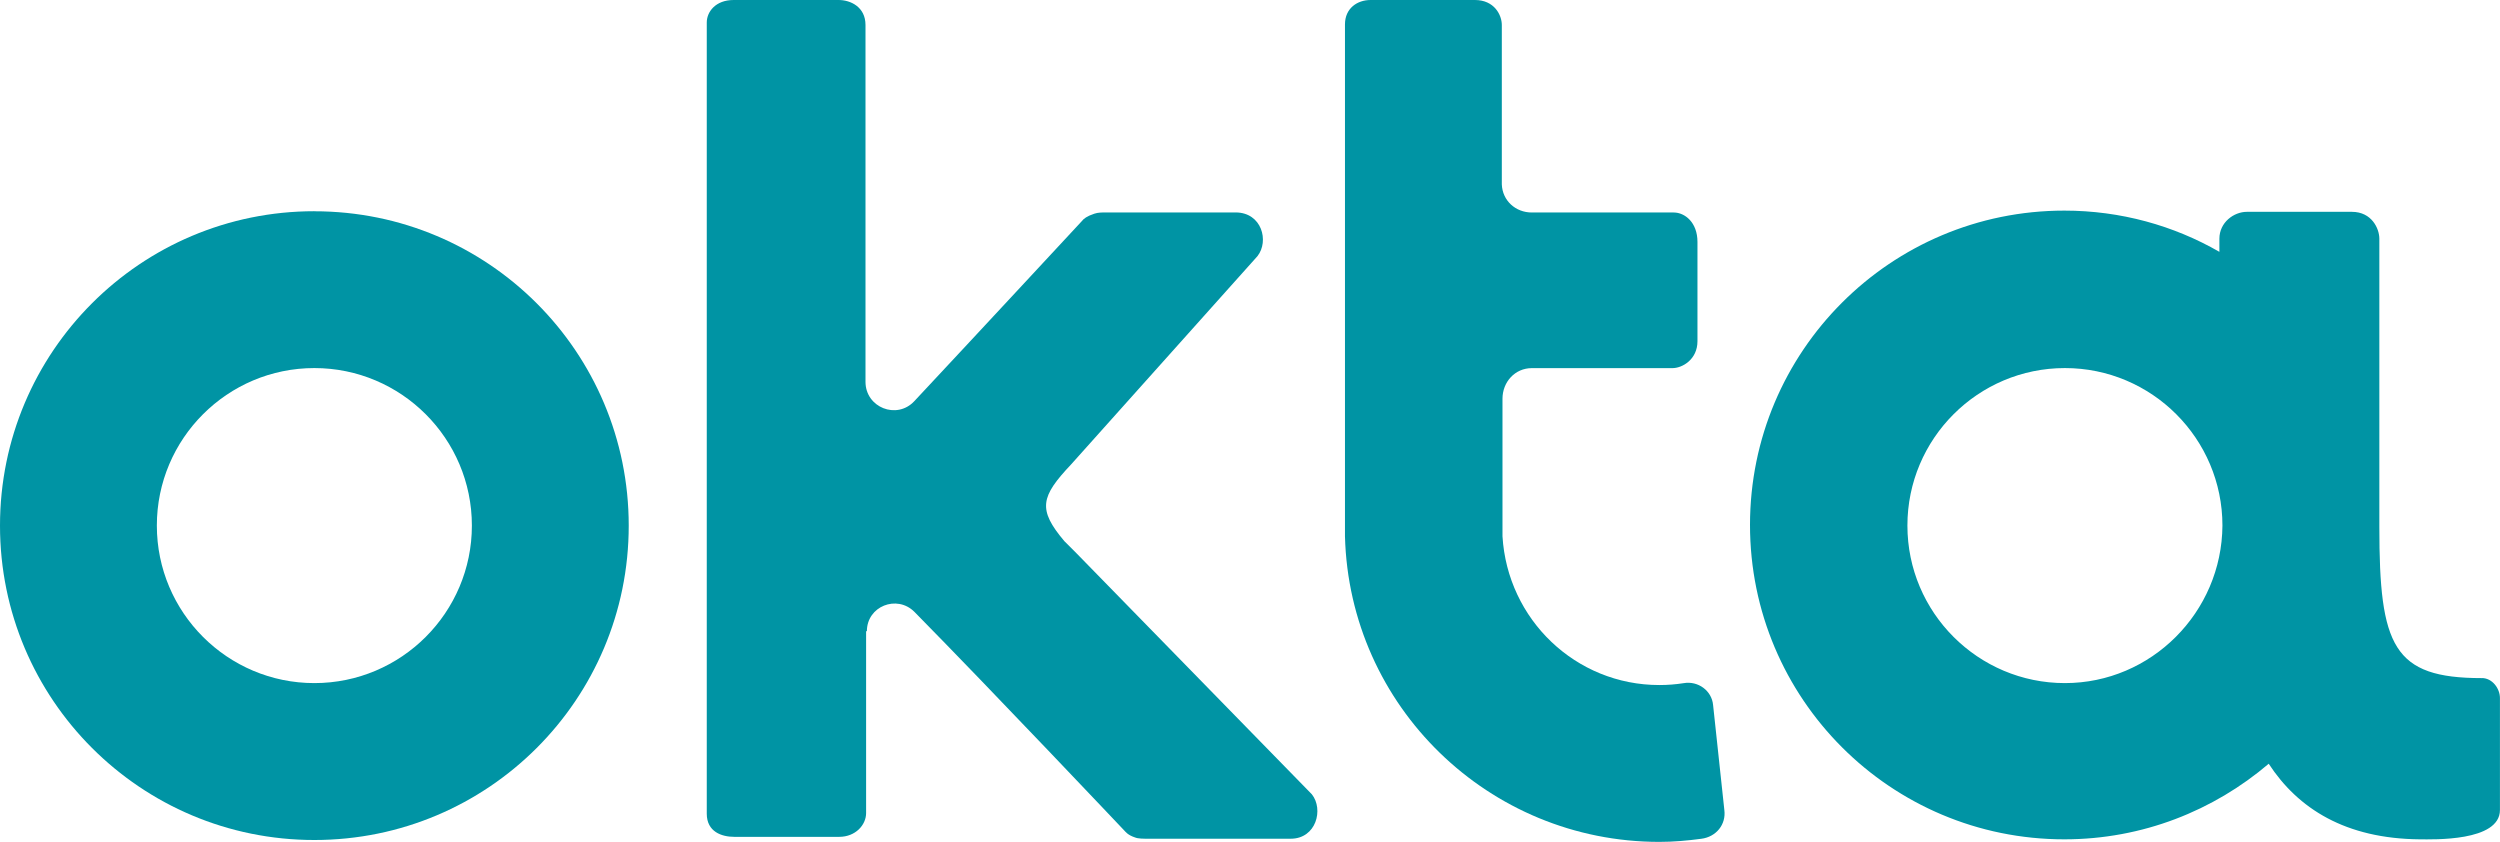
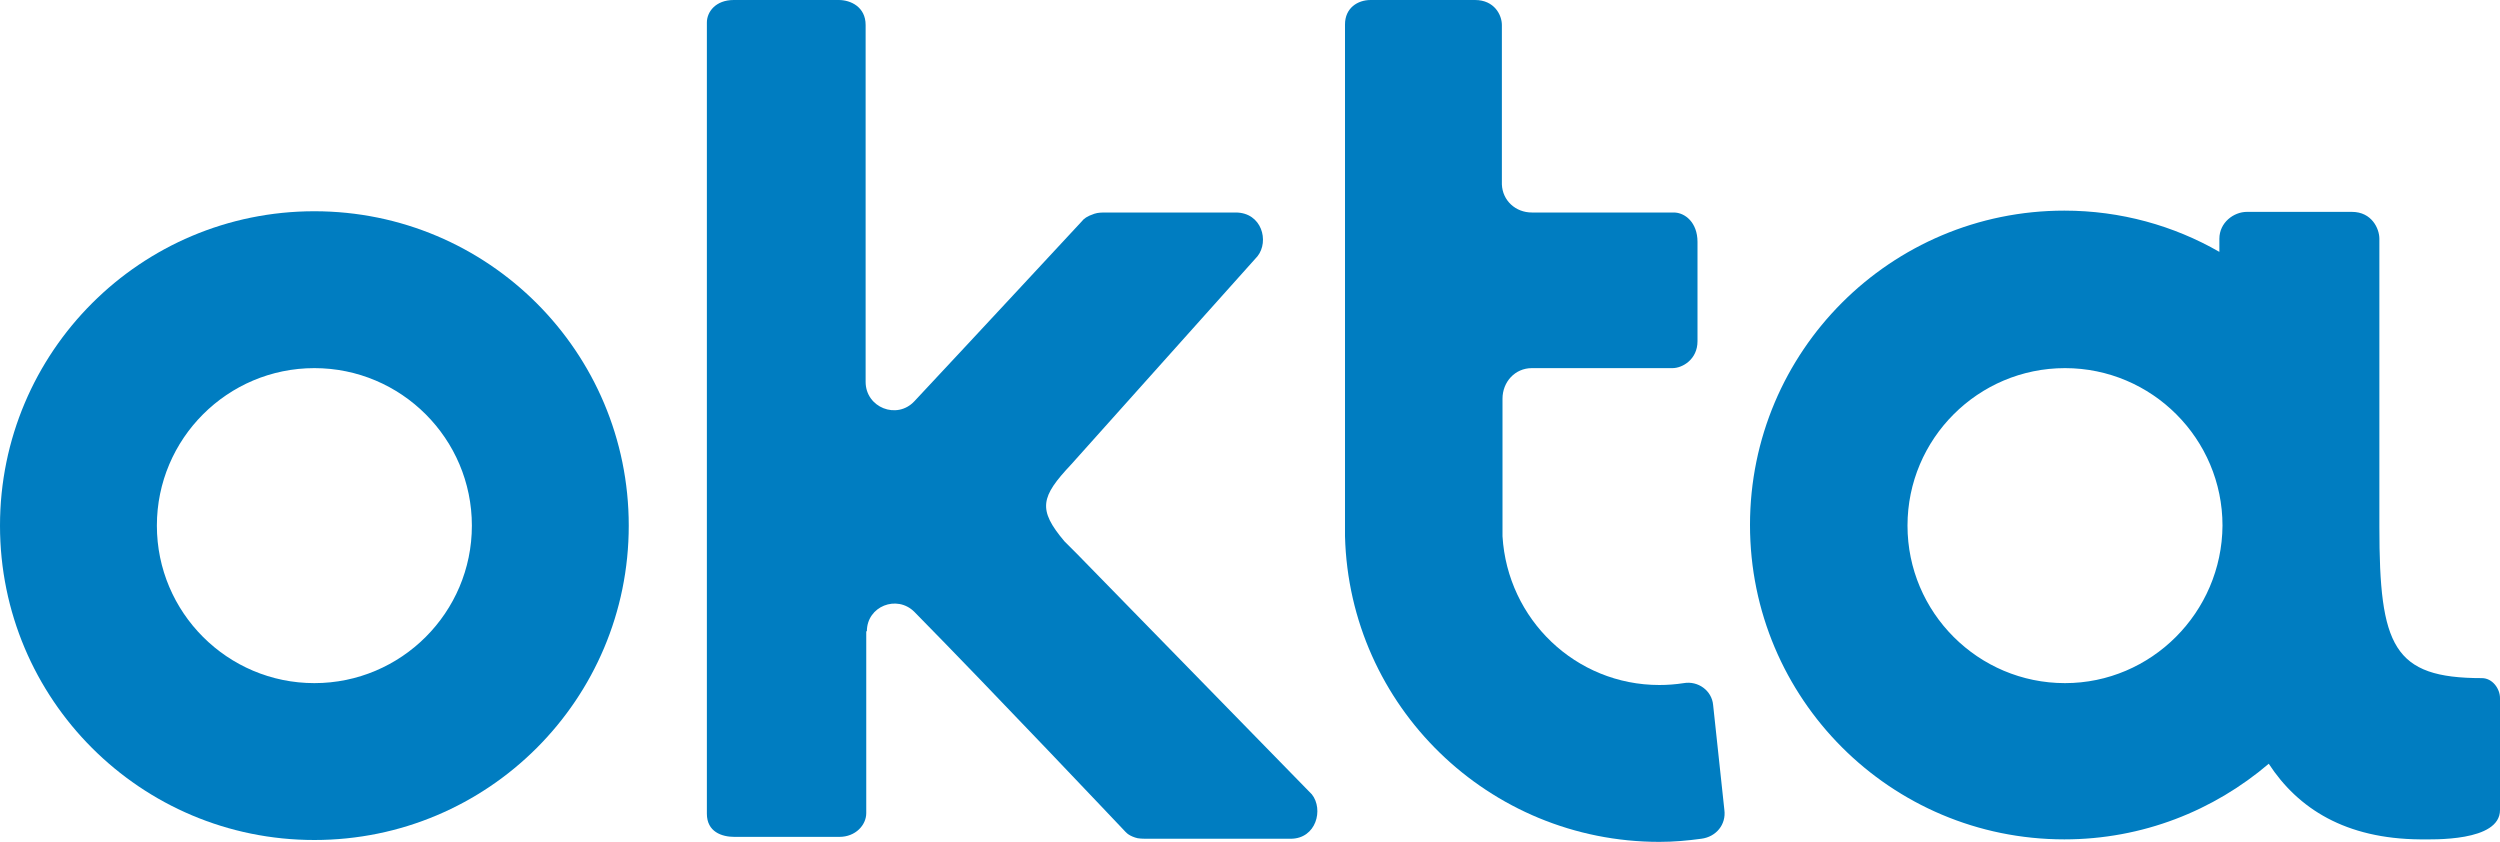
- <svg xmlns="http://www.w3.org/2000/svg" id="Layer_2" data-name="Layer 2" viewBox="0 0 451.07 151.9">
-   <defs>
-     <style>
-       .cls-1 {
-         fill: #0094a4;
-       }
-     </style>
-   </defs>
-   <g id="Layer_1-2" data-name="Layer 1">
+ <svg xmlns="http://www.w3.org/2000/svg" version="1.1" id="Layer_1" x="0px" y="0px" viewBox="0 0 400 134.7" style="enable-background:new 0 0 400 134.7;" xml:space="preserve">
+   <style type="text/css">
+ 	.st0{fill:#007DC1;}
+ </style>
+   <g>
    <g>
      <g>
-         <path class="cls-1" d="m56.72,38.11C25.37,38.11,0,63.49,0,94.84s25.37,56.72,56.72,56.72,56.72-25.37,56.72-56.72-25.37-56.72-56.72-56.72Zm0,85.14c-15.67,0-28.42-12.74-28.42-28.42s12.74-28.42,28.42-28.42,28.42,12.74,28.42,28.42-12.74,28.42-28.42,28.42Z" />
-         <path class="cls-1" d="m156.41,113.89c0-4.51,5.41-6.65,8.57-3.5,14.21,14.43,37.66,39.24,37.78,39.36.34.34.68.9,2.03,1.35.56.23,1.47.23,2.48.23h25.6c4.62,0,5.98-5.3,3.83-8.01l-42.4-43.42-2.26-2.26c-4.85-5.75-4.29-8.01,1.24-13.87l33.6-37.55c2.14-2.71.79-7.89-3.95-7.89h-23.23c-.9,0-1.58,0-2.26.23-1.35.45-1.92.9-2.26,1.35-.11.11-18.72,20.19-30.22,32.48-3.16,3.38-8.8,1.13-8.8-3.5V4.51c0-3.27-2.71-4.51-4.85-4.51h-18.94c-3.27,0-4.85,2.14-4.85,4.06v142.76c0,3.27,2.71,4.17,4.96,4.17h18.94c2.93,0,4.85-2.14,4.85-4.29v-32.81h.11Z" />
-         <path class="cls-1" d="m311.12,146.15l-2.03-18.94c-.23-2.59-2.71-4.4-5.3-3.95-1.47.23-2.93.34-4.4.34-15.11,0-27.4-11.84-28.3-26.84v-24.81c0-3.04,2.26-5.53,5.3-5.53h25.37c1.8,0,4.51-1.58,4.51-4.85v-17.93c0-3.5-2.26-5.3-4.29-5.3h-25.6c-2.93,0-5.3-2.14-5.41-5.07V4.51c0-1.8-1.35-4.51-4.85-4.51h-18.83c-2.37,0-4.62,1.47-4.62,4.4v92.36c.79,30.67,25.94,55.14,56.72,55.14,2.59,0,5.07-.23,7.56-.56,2.71-.34,4.51-2.59,4.17-5.19Z" />
+         <path class="st0" d="M50.3,33.8C22.5,33.8,0,56.3,0,84.1s22.5,50.3,50.3,50.3s50.3-22.5,50.3-50.3S78.1,33.8,50.3,33.8z      M50.3,109.3c-13.9,0-25.2-11.3-25.2-25.2s11.3-25.2,25.2-25.2s25.2,11.3,25.2,25.2S64.2,109.3,50.3,109.3z" />
      </g>
-       <path class="cls-1" d="m447.79,122.35c-16.01,0-18.49-5.75-18.49-27.29v-51.99c0-1.8-1.35-4.85-4.96-4.85h-18.94c-2.37,0-4.96,1.92-4.96,4.85v2.37c-8.23-4.74-17.82-7.44-27.97-7.44-31.35,0-56.72,25.37-56.72,56.72s25.37,56.72,56.72,56.72c14.1,0,26.95-5.19,36.87-13.64,5.3,8.12,13.87,13.53,27.29,13.64,2.26,0,14.43.45,14.43-5.3v-20.19c0-1.69-1.35-3.61-3.27-3.61Zm-75.22.9c-15.67,0-28.42-12.74-28.42-28.42s12.74-28.42,28.42-28.42,28.42,12.74,28.42,28.42c-.11,15.67-12.86,28.42-28.42,28.42Z" />
+       <path class="st0" d="M138.7,101c0-4,4.8-5.9,7.6-3.1c12.6,12.8,33.4,34.8,33.5,34.9c0.3,0.3,0.6,0.8,1.8,1.2    c0.5,0.2,1.3,0.2,2.2,0.2l22.7,0c4.1,0,5.3-4.7,3.4-7.1l-37.6-38.5l-2-2c-4.3-5.1-3.8-7.1,1.1-12.3L201.2,41c1.9-2.4,0.7-7-3.5-7    h-20.6c-0.8,0-1.4,0-2,0.2c-1.2,0.4-1.7,0.8-2,1.2c-0.1,0.1-16.6,17.9-26.8,28.8c-2.8,3-7.8,1-7.8-3.1l0-57.1c0-2.9-2.4-4-4.3-4    h-16.8c-2.9,0-4.3,1.9-4.3,3.6v126.6c0,2.9,2.4,3.7,4.4,3.7h16.8c2.6,0,4.3-1.9,4.3-3.8v-1.3V101z" />
+       <path class="st0" d="M275.9,129.6l-1.8-16.8c-0.2-2.3-2.4-3.9-4.7-3.5c-1.3,0.2-2.6,0.3-3.9,0.3c-13.4,0-24.3-10.5-25.1-23.8    c0-0.4,0-0.9,0-1.4V63.8c0-2.7,2-4.9,4.7-4.9l22.5,0c1.6,0,4-1.4,4-4.3V38.7c0-3.1-2-4.7-3.8-4.7h-22.7c-2.6,0-4.7-1.9-4.8-4.5    l0-25.5c0-1.6-1.2-4-4.3-4h-16.7c-2.1,0-4.1,1.3-4.1,3.9c0,0,0,81.5,0,81.9c0.7,27.2,23,48.9,50.3,48.9c2.3,0,4.5-0.2,6.7-0.5    C274.6,133.9,276.2,131.9,275.9,129.6z" />
+     </g>
+     <g>
+       <path class="st0" d="M397.1,108.5c-14.2,0-16.4-5.1-16.4-24.2c0-0.1,0-0.1,0-0.2l0-45.9c0-1.6-1.2-4.3-4.4-4.3h-16.8    c-2.1,0-4.4,1.7-4.4,4.3l0,2.1c-7.3-4.2-15.8-6.6-24.8-6.6c-27.8,0-50.3,22.5-50.3,50.3c0,27.8,22.5,50.3,50.3,50.3    c12.5,0,23.9-4.6,32.7-12.1c4.7,7.2,12.3,12,24.2,12.1c2,0,12.8,0.4,12.8-4.7v-17.9C400,110.2,398.8,108.5,397.1,108.5z     M330.4,109.3c-13.9,0-25.2-11.3-25.2-25.2c0-13.9,11.3-25.2,25.2-25.2c13.9,0,25.2,11.3,25.2,25.2    C355.5,98,344.2,109.3,330.4,109.3z" />
    </g>
  </g>
</svg>
